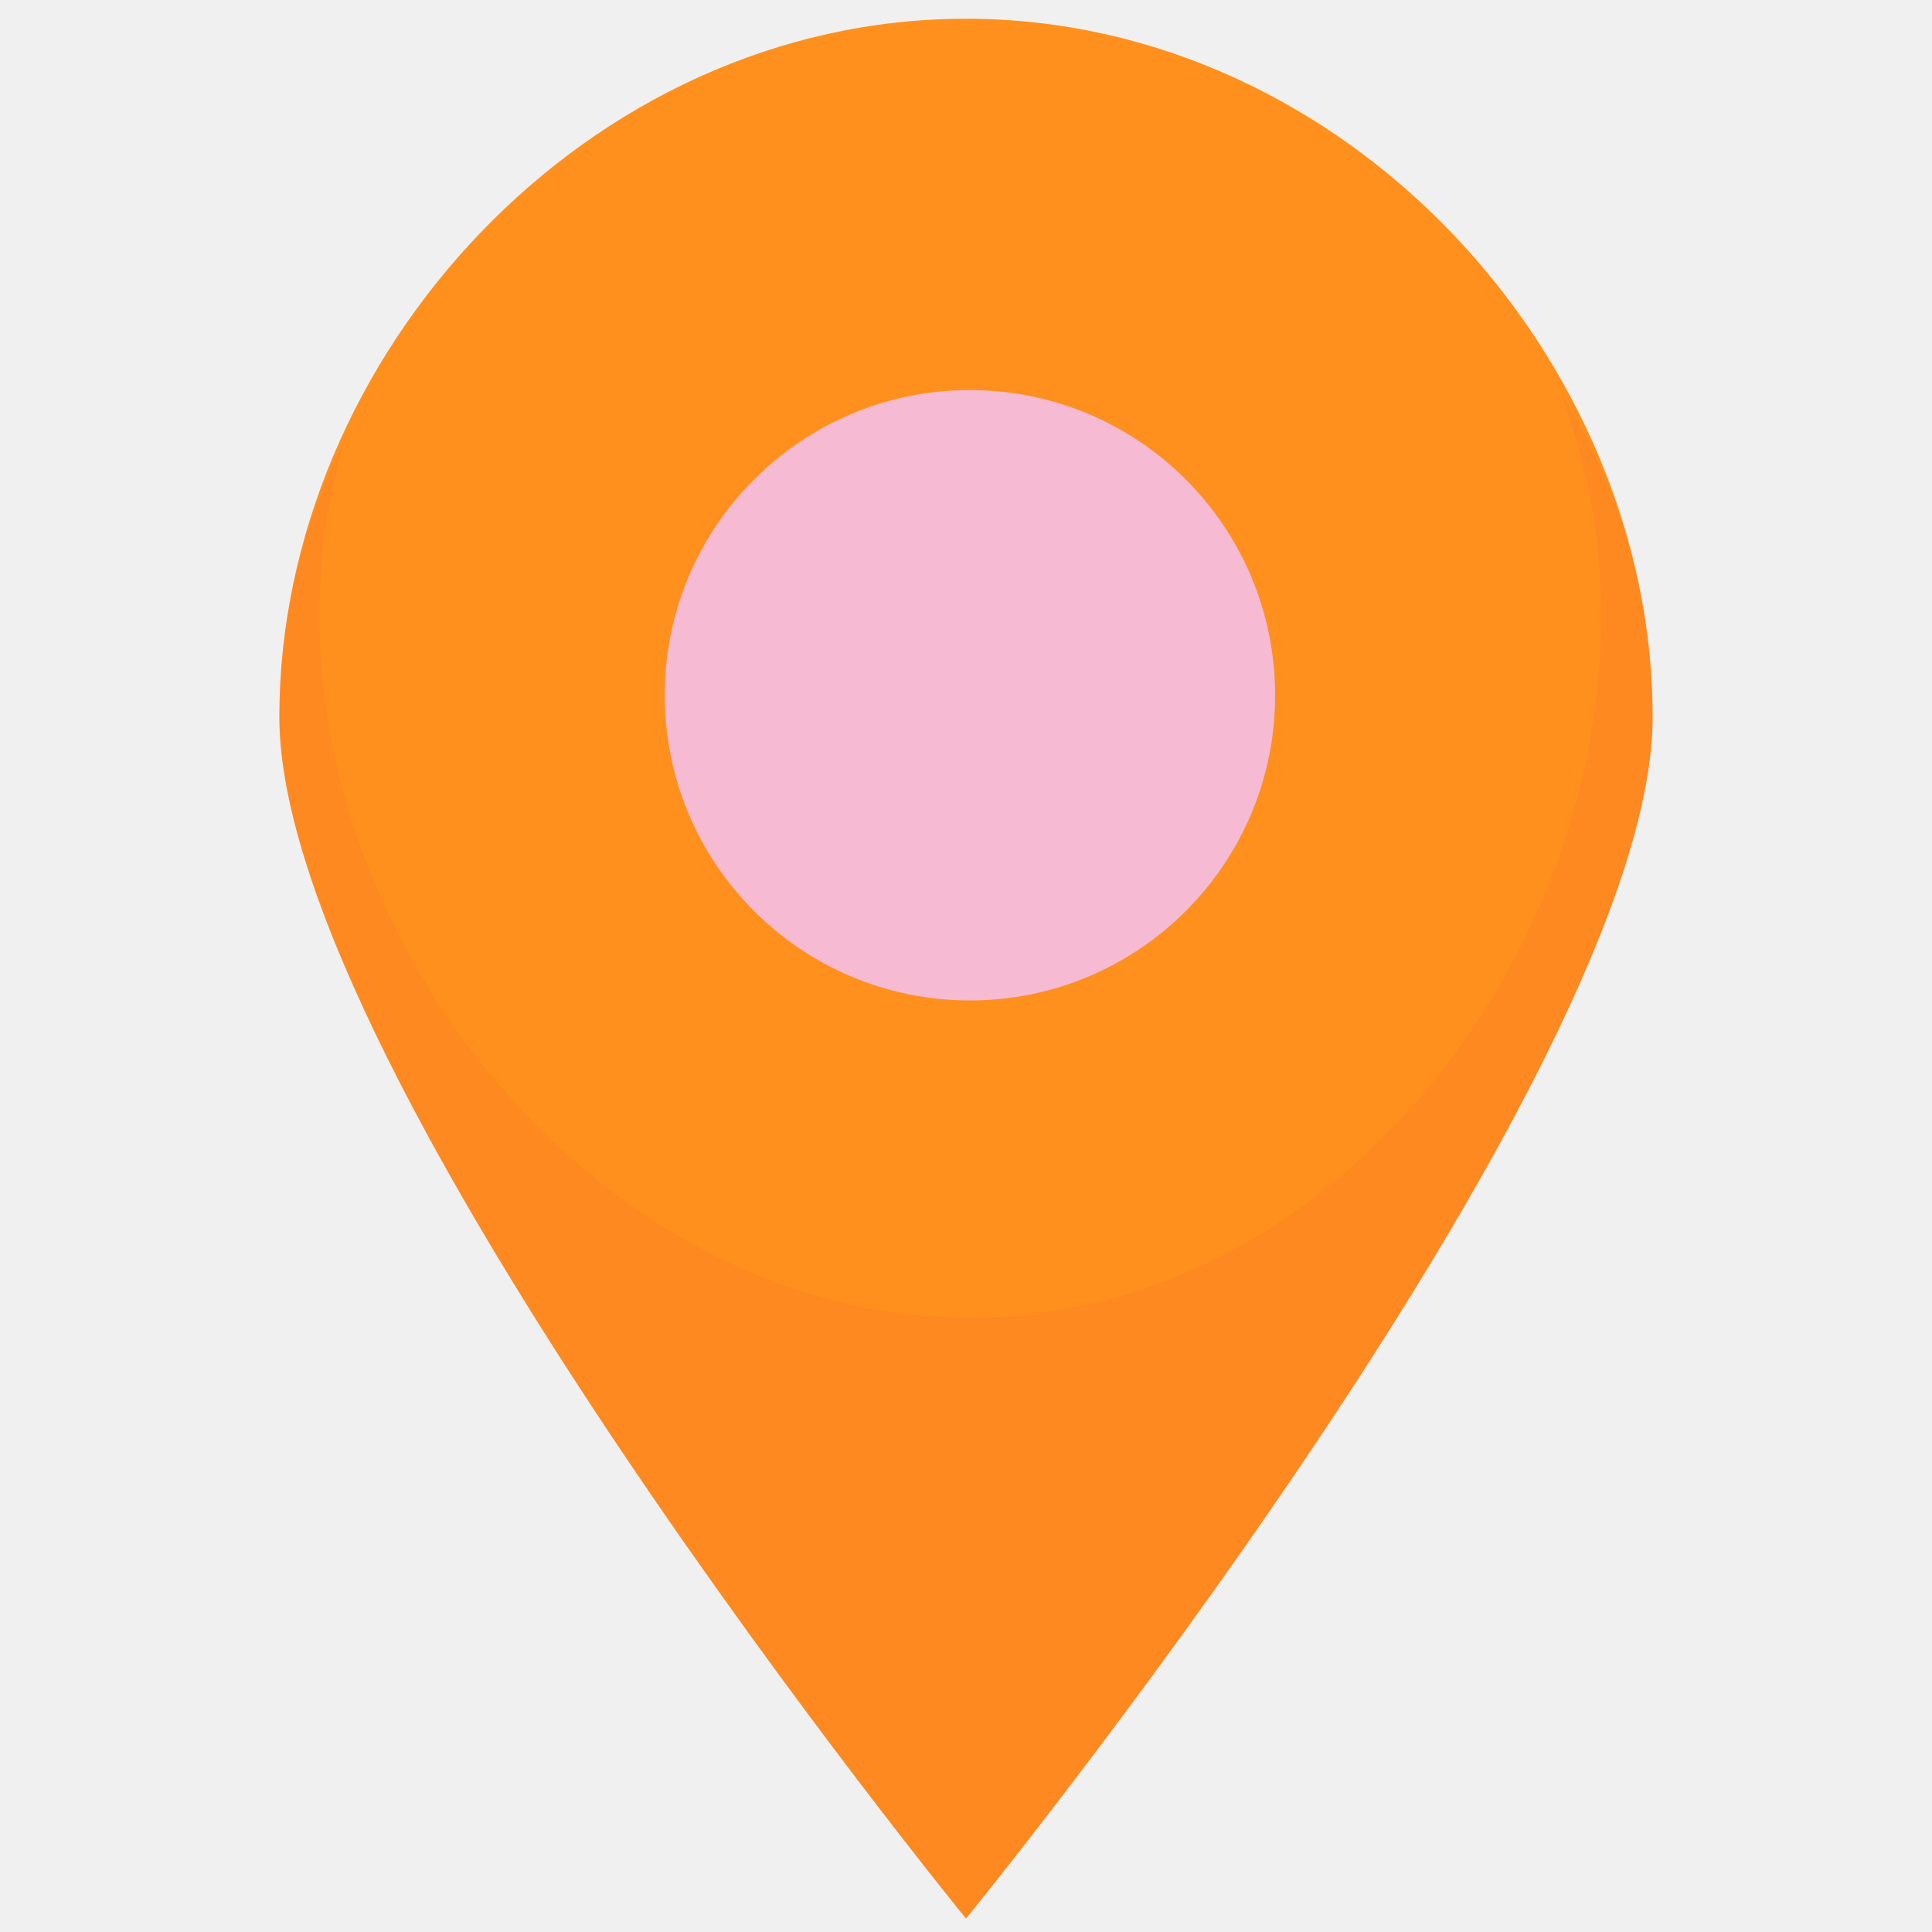
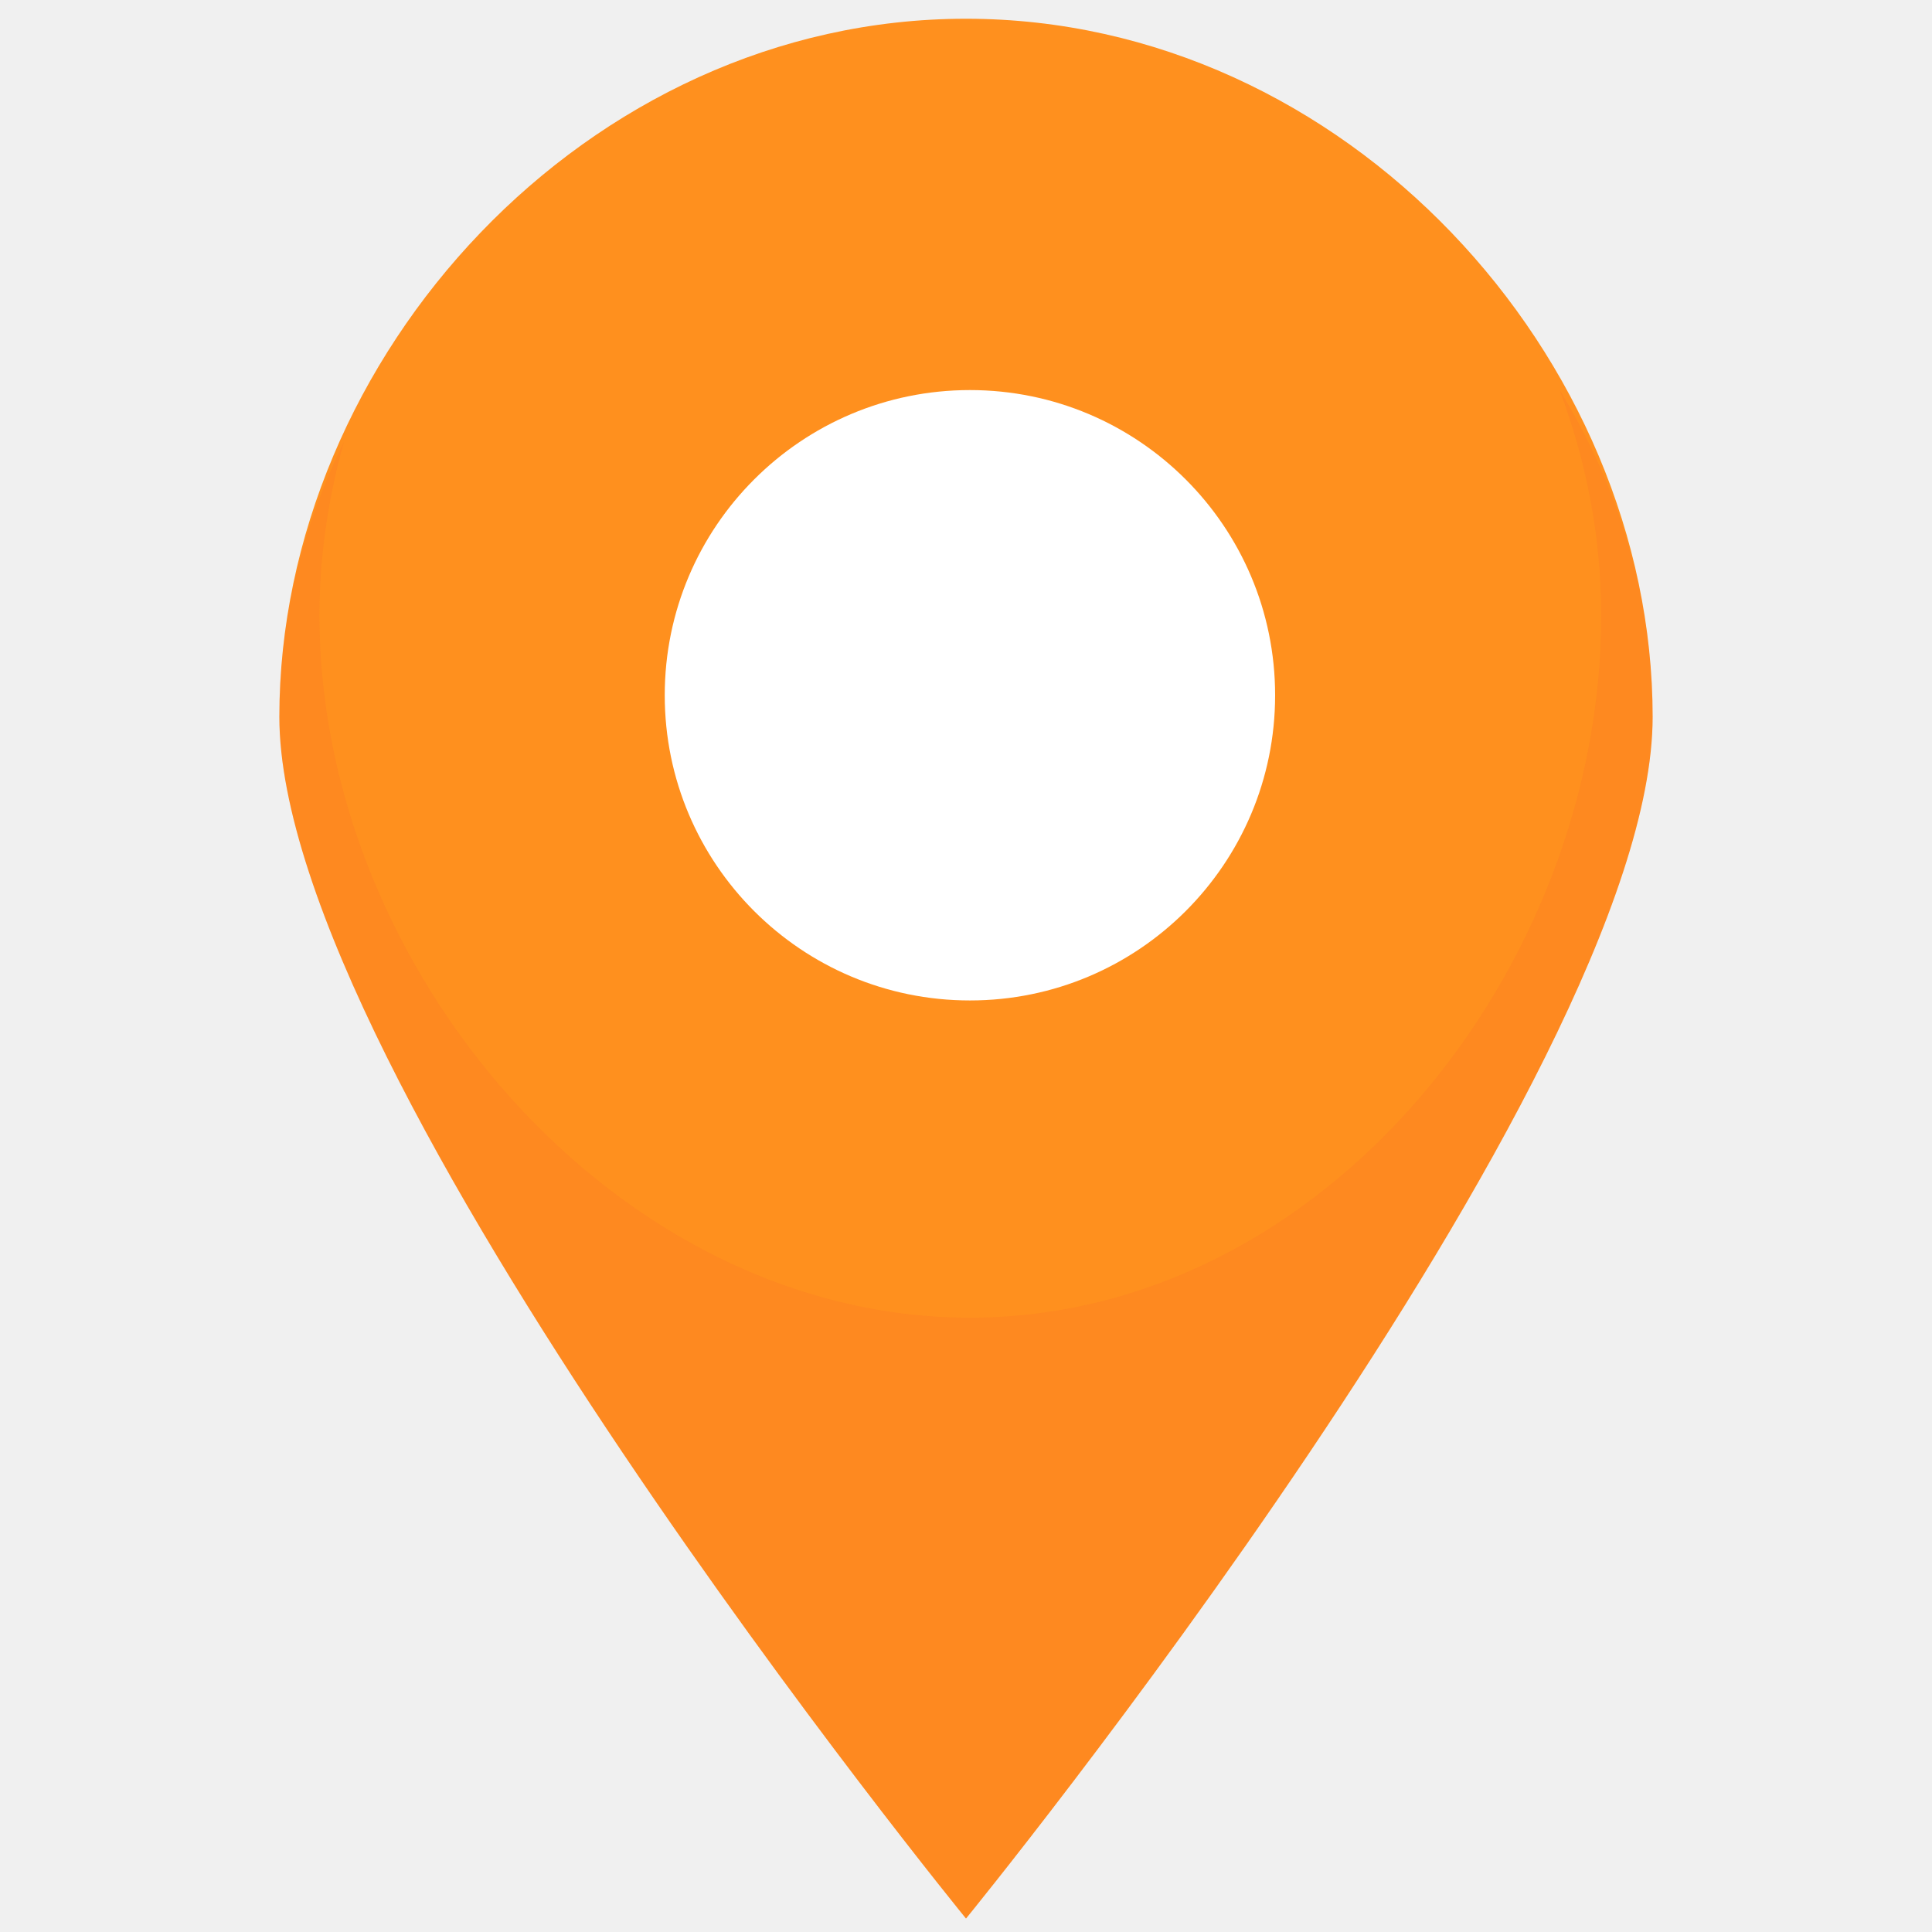
<svg xmlns="http://www.w3.org/2000/svg" version="1.1" id="Layer_1" x="0px" y="0px" width="30px" height="30px" viewBox="0 0 30 30" enable-background="new 0 0 30 30" xml:space="preserve">
  <g>
    <g>
      <path fill="#FF901E" d="M25.662,11.132C25.662,16.726,15,29.791,15,29.791S4.338,16.726,4.338,11.132    C4.338,5.537,9.111,0.291,15,0.291S25.662,5.537,25.662,11.132z" />
      <path opacity="0.15" fill="#F65C2B" d="M24.218,6.057c0.411,1.091,0.646,2.267,0.646,3.503c0,5.495-4.308,10.901-9.804,10.901    c-5.495,0-10.1-5.406-10.1-10.901c0-0.937,0.139-1.838,0.38-2.697c-0.637,1.298-1.003,2.742-1.003,4.269    C4.338,16.726,15,29.791,15,29.791s10.662-13.065,10.662-18.659C25.662,9.28,25.132,7.549,24.218,6.057z" />
    </g>
-     <circle fill="#F6BAD3" cx="15.061" cy="10.796" r="4.739" />
+     <circle fill="#FFFFFF" cx="15.061" cy="10.796" r="4.739" />
  </g>
</svg>
